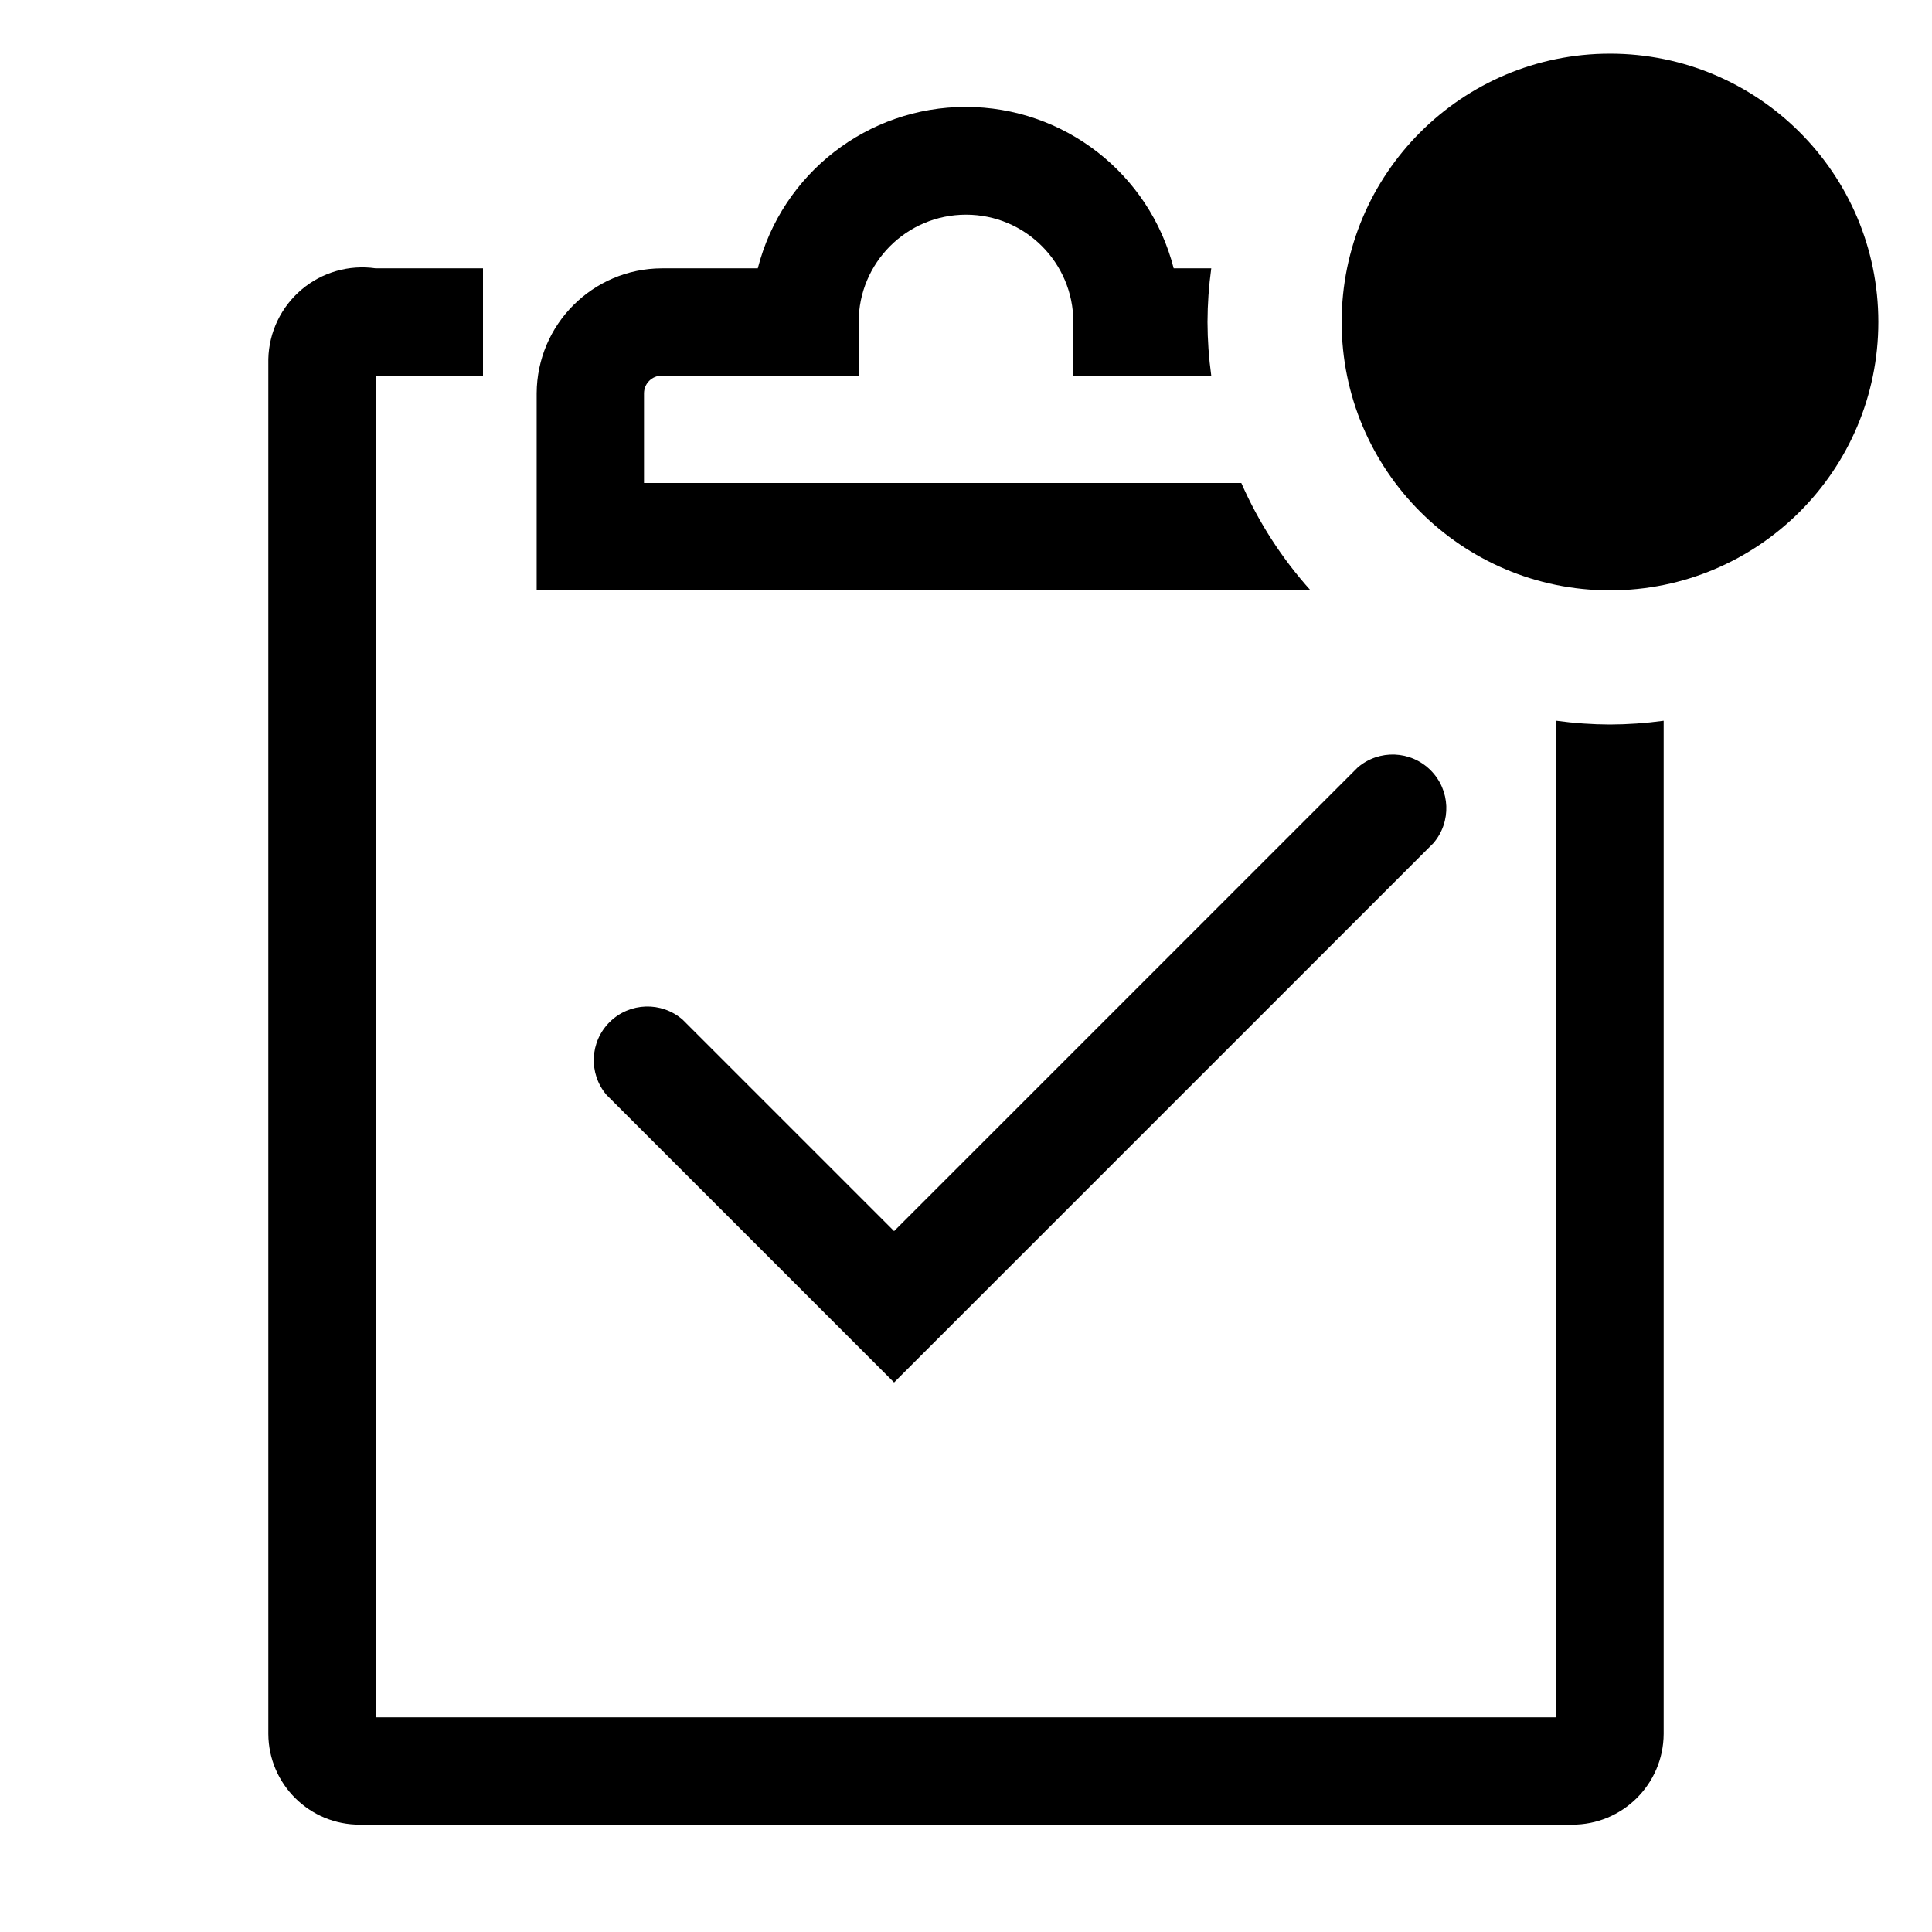
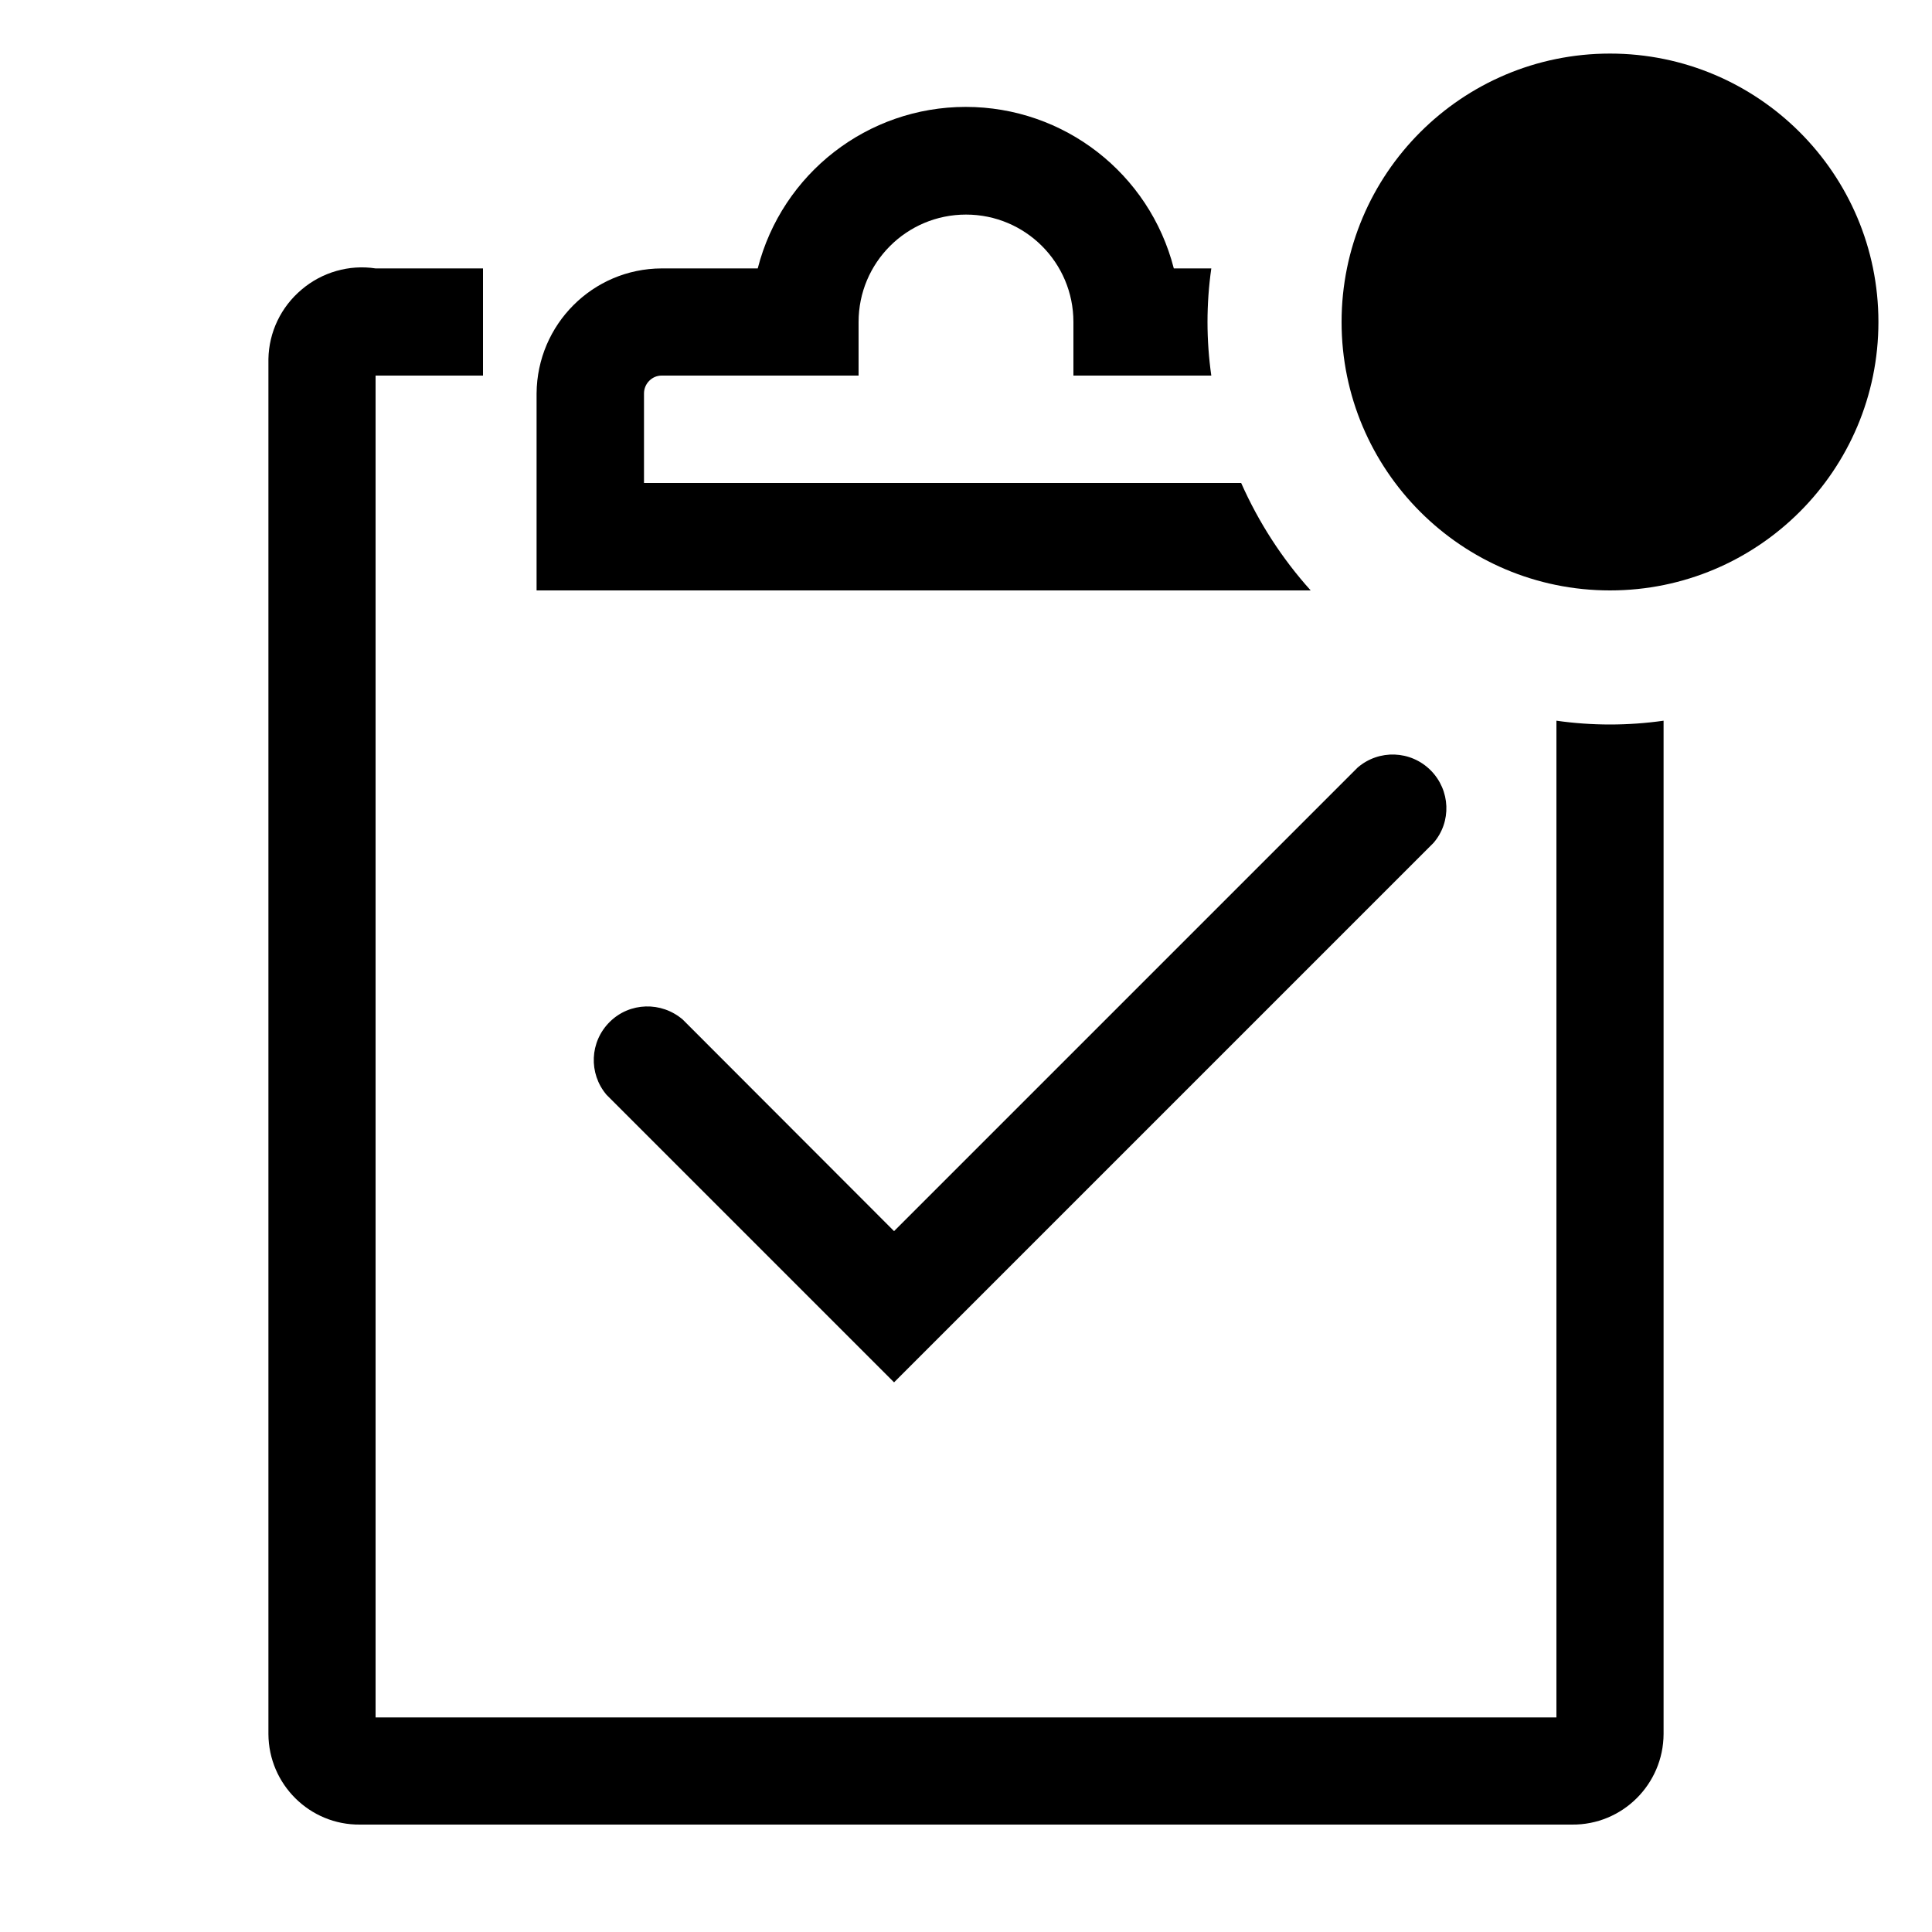
- <svg xmlns="http://www.w3.org/2000/svg" fill="#000000" width="800px" height="800px" viewBox="0 0 36 36" version="1.1" preserveAspectRatio="xMidYMid meet">
-   <path class="clr-i-outline--badged clr-i-outline-path-1--badged" d="M12.72,19A1,1,0,0,0,11.3,20.4l5.36,5.36L26.71,15.71a1,1,0,0,0-1.41-1.41l-8.64,8.64Z" />
-   <path class="clr-i-outline--badged clr-i-outline-path-2--badged" d="M23.13,9H12V7.33A.33.33,0,0,1,12.33,7H16V6a2,2,0,0,1,4,0V7h2.57a7.52,7.52,0,0,1-.07-1,7.52,7.52,0,0,1,.07-1h-.7a4,4,0,0,0-7.75,0H12.33A2.34,2.34,0,0,0,10,7.33V11H24.42A7.5,7.5,0,0,1,23.13,9Z" />
-   <path class="clr-i-outline--badged clr-i-outline-path-3--badged" d="M30,13.5a7.52,7.52,0,0,1-1-.07V32H7V7H9V5H7A1.75,1.75,0,0,0,5,6.69V32.31A1.7,1.7,0,0,0,6.71,34H29.29A1.7,1.7,0,0,0,31,32.31V13.43A7.52,7.52,0,0,1,30,13.5Z" />
-   <circle class="clr-i-outline--badged clr-i-outline-path-4--badged clr-i-badge" cx="30" cy="6" r="5" />
-   <rect x="0" y="0" width="36" height="36" fill-opacity="0" />
+ <svg xmlns="http://www.w3.org/2000/svg" width="30px" height="30px" viewBox="0 0 30 30" version="1.1">
+   <g id="surface1">
+     <path style=" stroke:none;fill-rule:nonzero;fill:rgb(0%,0%,0%);fill-opacity:1;" d="M 10.602 15.832 C 10.27 15.547 9.777 15.562 9.469 15.867 C 9.156 16.176 9.137 16.668 9.418 17 L 13.883 21.465 L 22.258 13.09 C 22.543 12.762 22.523 12.27 22.215 11.961 C 21.906 11.652 21.414 11.633 21.082 11.918 L 13.883 19.117 Z M 10.602 15.832 " />
+     <path style=" stroke:none;fill-rule:nonzero;fill:rgb(0%,0%,0%);fill-opacity:1;" d="M 19.273 7.5 L 10 7.5 L 10 6.109 C 10 5.957 10.125 5.832 10.273 5.832 L 13.332 5.832 L 13.332 5 C 13.332 4.078 14.078 3.332 15 3.332 C 15.922 3.332 16.668 4.078 16.668 5 L 16.668 5.832 L 18.809 5.832 C 18.77 5.559 18.75 5.277 18.75 5 C 18.75 4.723 18.77 4.441 18.809 4.168 L 18.227 4.168 C 17.848 2.691 16.52 1.66 14.996 1.66 C 13.473 1.66 12.145 2.691 11.766 4.168 L 10.273 4.168 C 9.203 4.172 8.34 5.039 8.332 6.109 L 8.332 9.168 L 20.352 9.168 C 19.906 8.672 19.543 8.109 19.273 7.5 Z M 19.273 7.5 " />
+     <path style=" stroke:none;fill-rule:nonzero;fill:rgb(0%,0%,0%);fill-opacity:1;" d="M 25 11.25 C 24.723 11.25 24.441 11.23 24.168 11.191 L 24.168 26.668 L 5.832 26.668 L 5.832 5.832 L 7.5 5.832 L 7.5 4.168 L 5.832 4.168 C 5.422 4.105 5 4.227 4.684 4.496 C 4.363 4.766 4.176 5.156 4.168 5.574 L 4.168 26.926 C 4.172 27.707 4.809 28.34 5.59 28.332 L 24.41 28.332 C 25.191 28.34 25.828 27.707 25.832 26.926 L 25.832 11.191 C 25.559 11.23 25.277 11.25 25 11.25 Z M 25 11.25 " />
+     <path style=" stroke:none;fill-rule:nonzero;fill:rgb(0%,0%,0%);fill-opacity:1;" d="M 29.168 5 C 29.168 7.301 27.301 9.168 25 9.168 C 22.699 9.168 20.832 7.301 20.832 5 C 20.832 2.699 22.699 0.832 25 0.832 C 27.301 0.832 29.168 2.699 29.168 5 Z M 29.168 5 " />
+   </g>
</svg>
